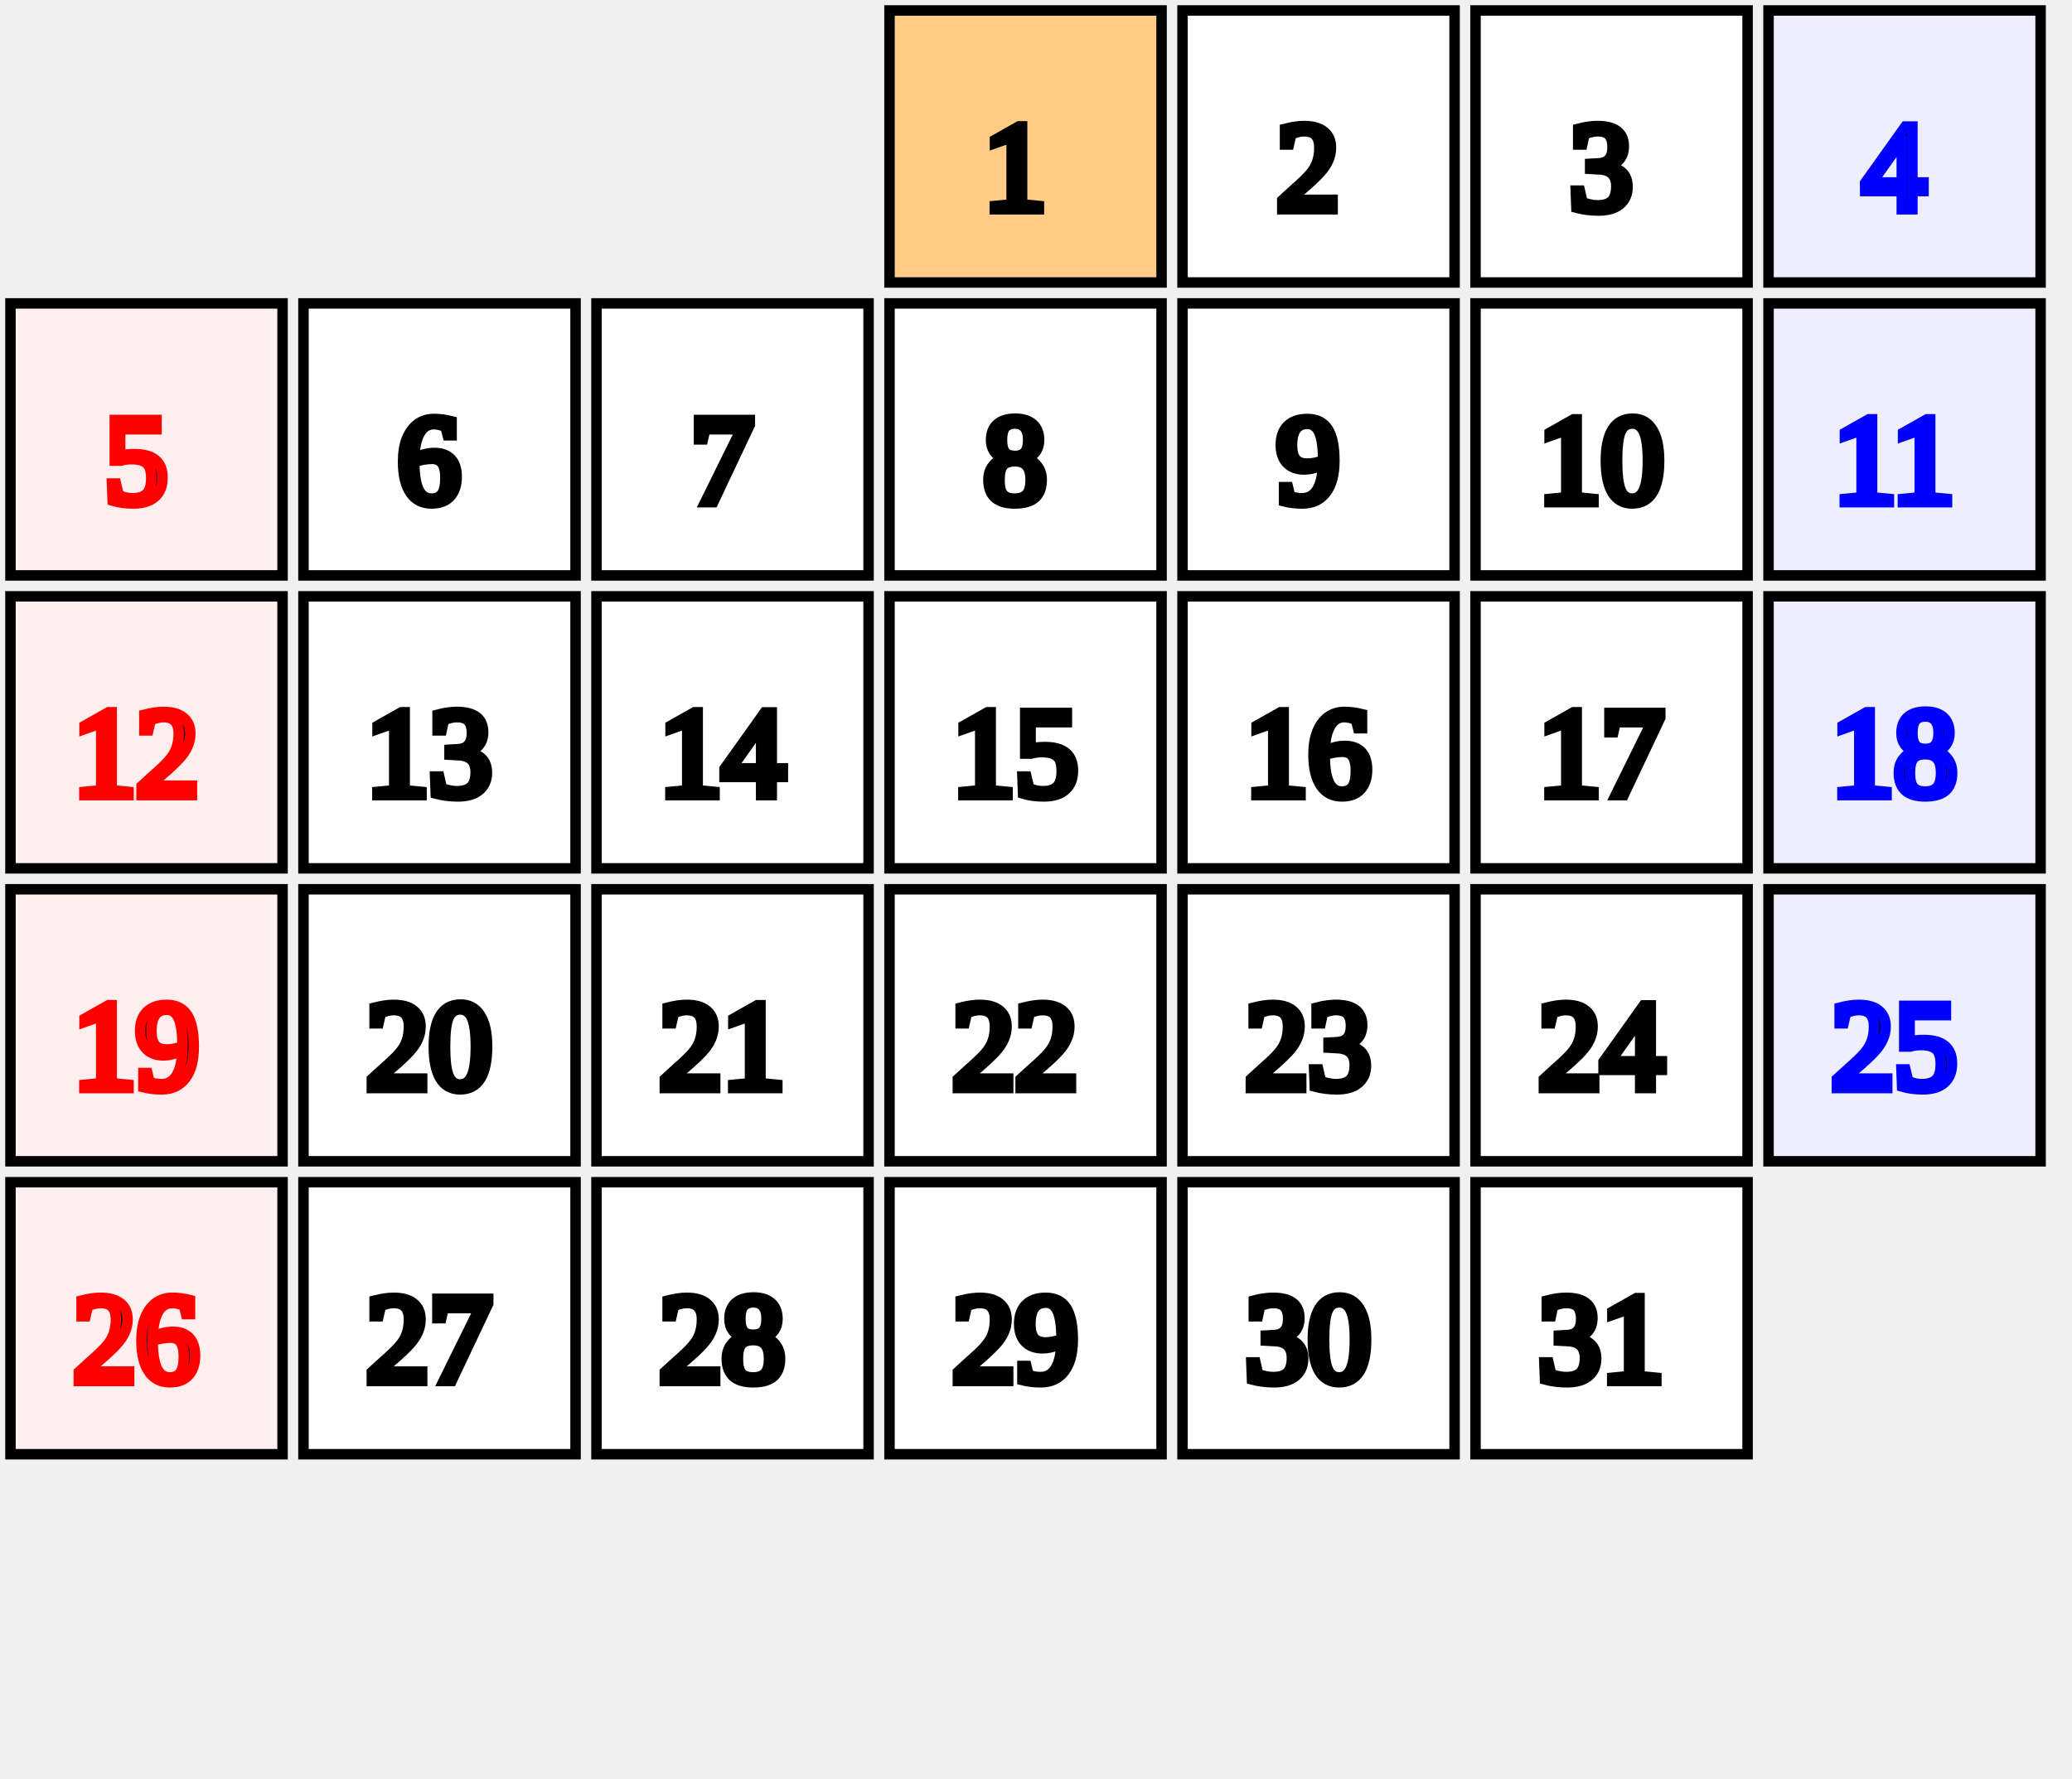
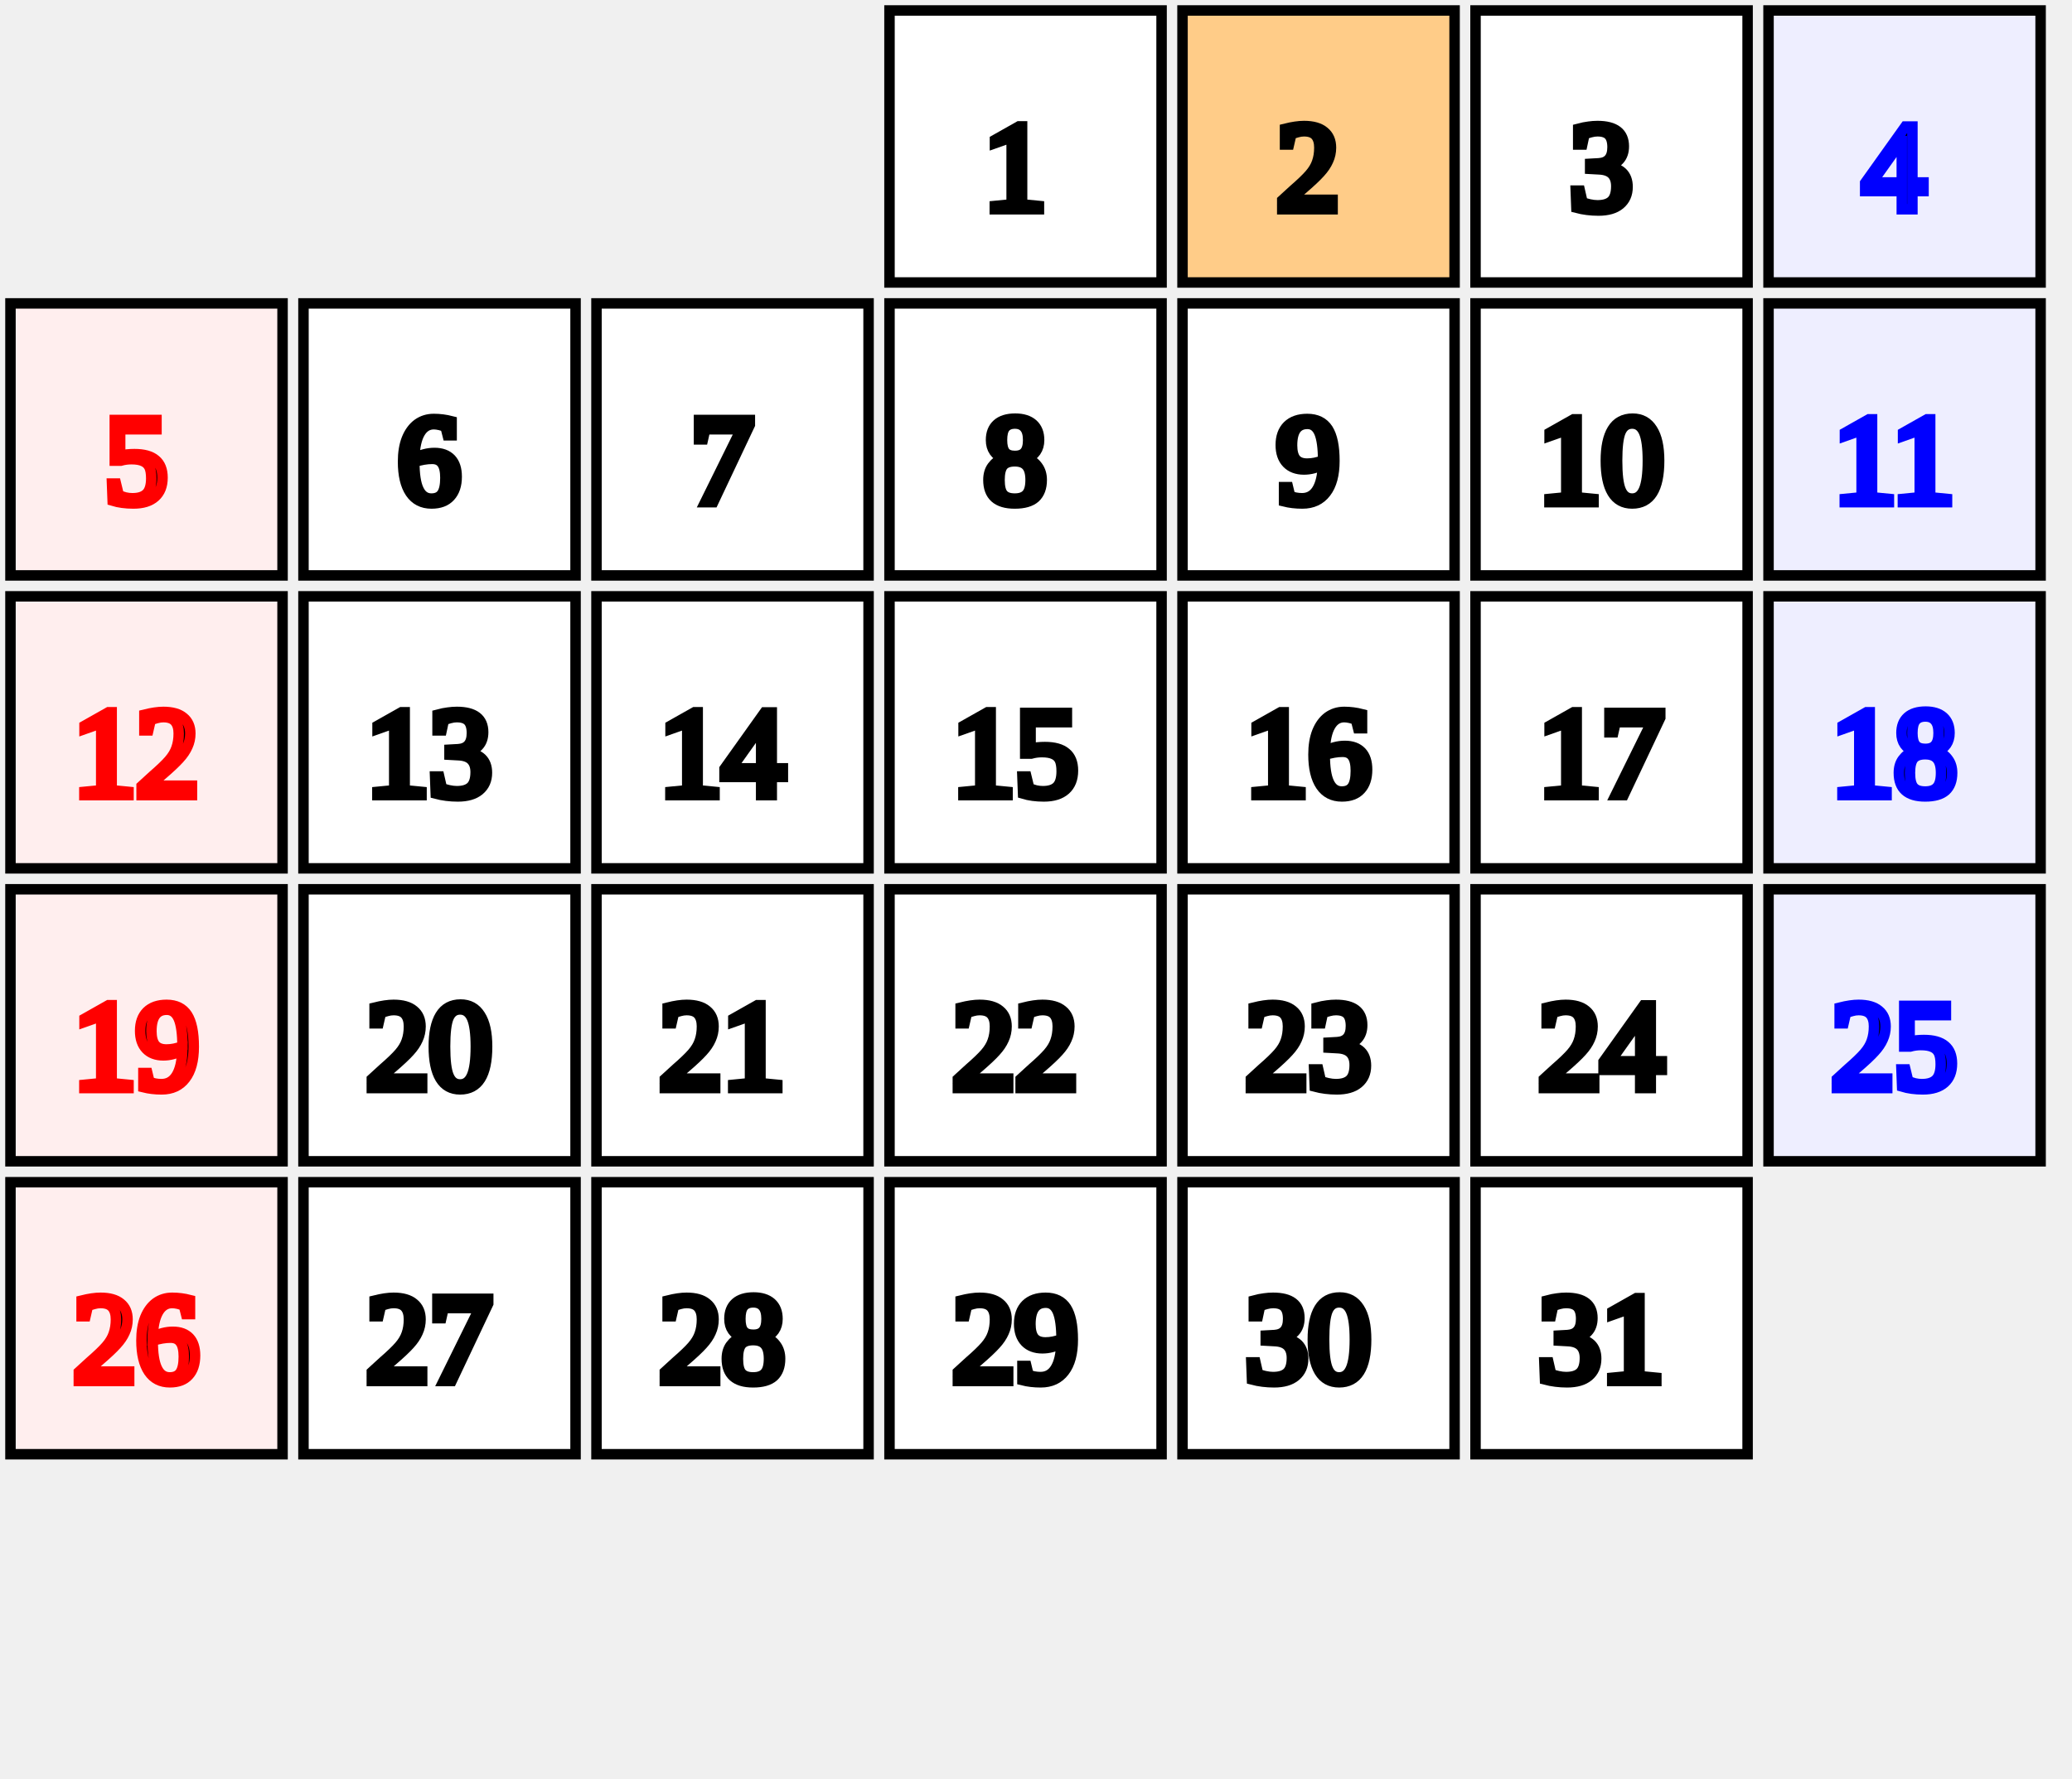
<svg xmlns="http://www.w3.org/2000/svg" id="erd-canvas" width="198px" height="170px">
-   <rect x="85px" y="1px" width="26px" height="26px" stroke="#000" stroke-width="1px" fill="#fc8" />
+   <rect x="85px" y="1px" width="26px" height="26px" stroke="#000" stroke-width="1px" fill="#fff" />
  <text x="97px" y="20px" stroke="#000" text-anchor="middle">1</text>
-   <rect x="113px" y="1px" width="26px" height="26px" stroke="#000" stroke-width="1px" fill="#fff" />
+   <rect x="113px" y="1px" width="26px" height="26px" stroke="#000" stroke-width="1px" fill="#fc8" />
  <text x="125px" y="20px" stroke="#000" text-anchor="middle">2</text>
  <rect x="141px" y="1px" width="26px" height="26px" stroke="#000" stroke-width="1px" fill="#fff" />
  <text x="153px" y="20px" stroke="#000" text-anchor="middle">3</text>
  <rect x="169px" y="1px" width="26px" height="26px" stroke="#000" stroke-width="1px" fill="#eef" />
  <text x="181px" y="20px" stroke="#00f" text-anchor="middle">4</text>
  <rect x="1px" y="29px" width="26px" height="26px" stroke="#000" stroke-width="1px" fill="#fee" />
  <text x="13px" y="48px" stroke="#f00" text-anchor="middle">5</text>
  <rect x="29px" y="29px" width="26px" height="26px" stroke="#000" stroke-width="1px" fill="#fff" />
  <text x="41px" y="48px" stroke="#000" text-anchor="middle">6</text>
  <rect x="57px" y="29px" width="26px" height="26px" stroke="#000" stroke-width="1px" fill="#fff" />
  <text x="69px" y="48px" stroke="#000" text-anchor="middle">7</text>
  <rect x="85px" y="29px" width="26px" height="26px" stroke="#000" stroke-width="1px" fill="#fff" />
  <text x="97px" y="48px" stroke="#000" text-anchor="middle">8</text>
  <rect x="113px" y="29px" width="26px" height="26px" stroke="#000" stroke-width="1px" fill="#fff" />
  <text x="125px" y="48px" stroke="#000" text-anchor="middle">9</text>
  <rect x="141px" y="29px" width="26px" height="26px" stroke="#000" stroke-width="1px" fill="#fff" />
  <text x="153px" y="48px" stroke="#000" text-anchor="middle">10</text>
  <rect x="169px" y="29px" width="26px" height="26px" stroke="#000" stroke-width="1px" fill="#eef" />
  <text x="181px" y="48px" stroke="#00f" text-anchor="middle">11</text>
  <rect x="1px" y="57px" width="26px" height="26px" stroke="#000" stroke-width="1px" fill="#fee" />
  <text x="13px" y="76px" stroke="#f00" text-anchor="middle">12</text>
  <rect x="29px" y="57px" width="26px" height="26px" stroke="#000" stroke-width="1px" fill="#fff" />
  <text x="41px" y="76px" stroke="#000" text-anchor="middle">13</text>
  <rect x="57px" y="57px" width="26px" height="26px" stroke="#000" stroke-width="1px" fill="#fff" />
  <text x="69px" y="76px" stroke="#000" text-anchor="middle">14</text>
  <rect x="85px" y="57px" width="26px" height="26px" stroke="#000" stroke-width="1px" fill="#fff" />
  <text x="97px" y="76px" stroke="#000" text-anchor="middle">15</text>
  <rect x="113px" y="57px" width="26px" height="26px" stroke="#000" stroke-width="1px" fill="#fff" />
  <text x="125px" y="76px" stroke="#000" text-anchor="middle">16</text>
  <rect x="141px" y="57px" width="26px" height="26px" stroke="#000" stroke-width="1px" fill="#fff" />
  <text x="153px" y="76px" stroke="#000" text-anchor="middle">17</text>
  <rect x="169px" y="57px" width="26px" height="26px" stroke="#000" stroke-width="1px" fill="#eef" />
  <text x="181px" y="76px" stroke="#00f" text-anchor="middle">18</text>
  <rect x="1px" y="85px" width="26px" height="26px" stroke="#000" stroke-width="1px" fill="#fee" />
  <text x="13px" y="104px" stroke="#f00" text-anchor="middle">19</text>
  <rect x="29px" y="85px" width="26px" height="26px" stroke="#000" stroke-width="1px" fill="#fff" />
  <text x="41px" y="104px" stroke="#000" text-anchor="middle">20</text>
  <rect x="57px" y="85px" width="26px" height="26px" stroke="#000" stroke-width="1px" fill="#fff" />
  <text x="69px" y="104px" stroke="#000" text-anchor="middle">21</text>
  <rect x="85px" y="85px" width="26px" height="26px" stroke="#000" stroke-width="1px" fill="#fff" />
  <text x="97px" y="104px" stroke="#000" text-anchor="middle">22</text>
  <rect x="113px" y="85px" width="26px" height="26px" stroke="#000" stroke-width="1px" fill="#fff" />
  <text x="125px" y="104px" stroke="#000" text-anchor="middle">23</text>
  <rect x="141px" y="85px" width="26px" height="26px" stroke="#000" stroke-width="1px" fill="#fff" />
  <text x="153px" y="104px" stroke="#000" text-anchor="middle">24</text>
  <rect x="169px" y="85px" width="26px" height="26px" stroke="#000" stroke-width="1px" fill="#eef" />
  <text x="181px" y="104px" stroke="#00f" text-anchor="middle">25</text>
  <rect x="1px" y="113px" width="26px" height="26px" stroke="#000" stroke-width="1px" fill="#fee" />
  <text x="13px" y="132px" stroke="#f00" text-anchor="middle">26</text>
  <rect x="29px" y="113px" width="26px" height="26px" stroke="#000" stroke-width="1px" fill="#fff" />
  <text x="41px" y="132px" stroke="#000" text-anchor="middle">27</text>
  <rect x="57px" y="113px" width="26px" height="26px" stroke="#000" stroke-width="1px" fill="#fff" />
  <text x="69px" y="132px" stroke="#000" text-anchor="middle">28</text>
  <rect x="85px" y="113px" width="26px" height="26px" stroke="#000" stroke-width="1px" fill="#fff" />
  <text x="97px" y="132px" stroke="#000" text-anchor="middle">29</text>
  <rect x="113px" y="113px" width="26px" height="26px" stroke="#000" stroke-width="1px" fill="#fff" />
  <text x="125px" y="132px" stroke="#000" text-anchor="middle">30</text>
  <rect x="141px" y="113px" width="26px" height="26px" stroke="#000" stroke-width="1px" fill="#fff" />
  <text x="153px" y="132px" stroke="#000" text-anchor="middle">31</text>
</svg>
